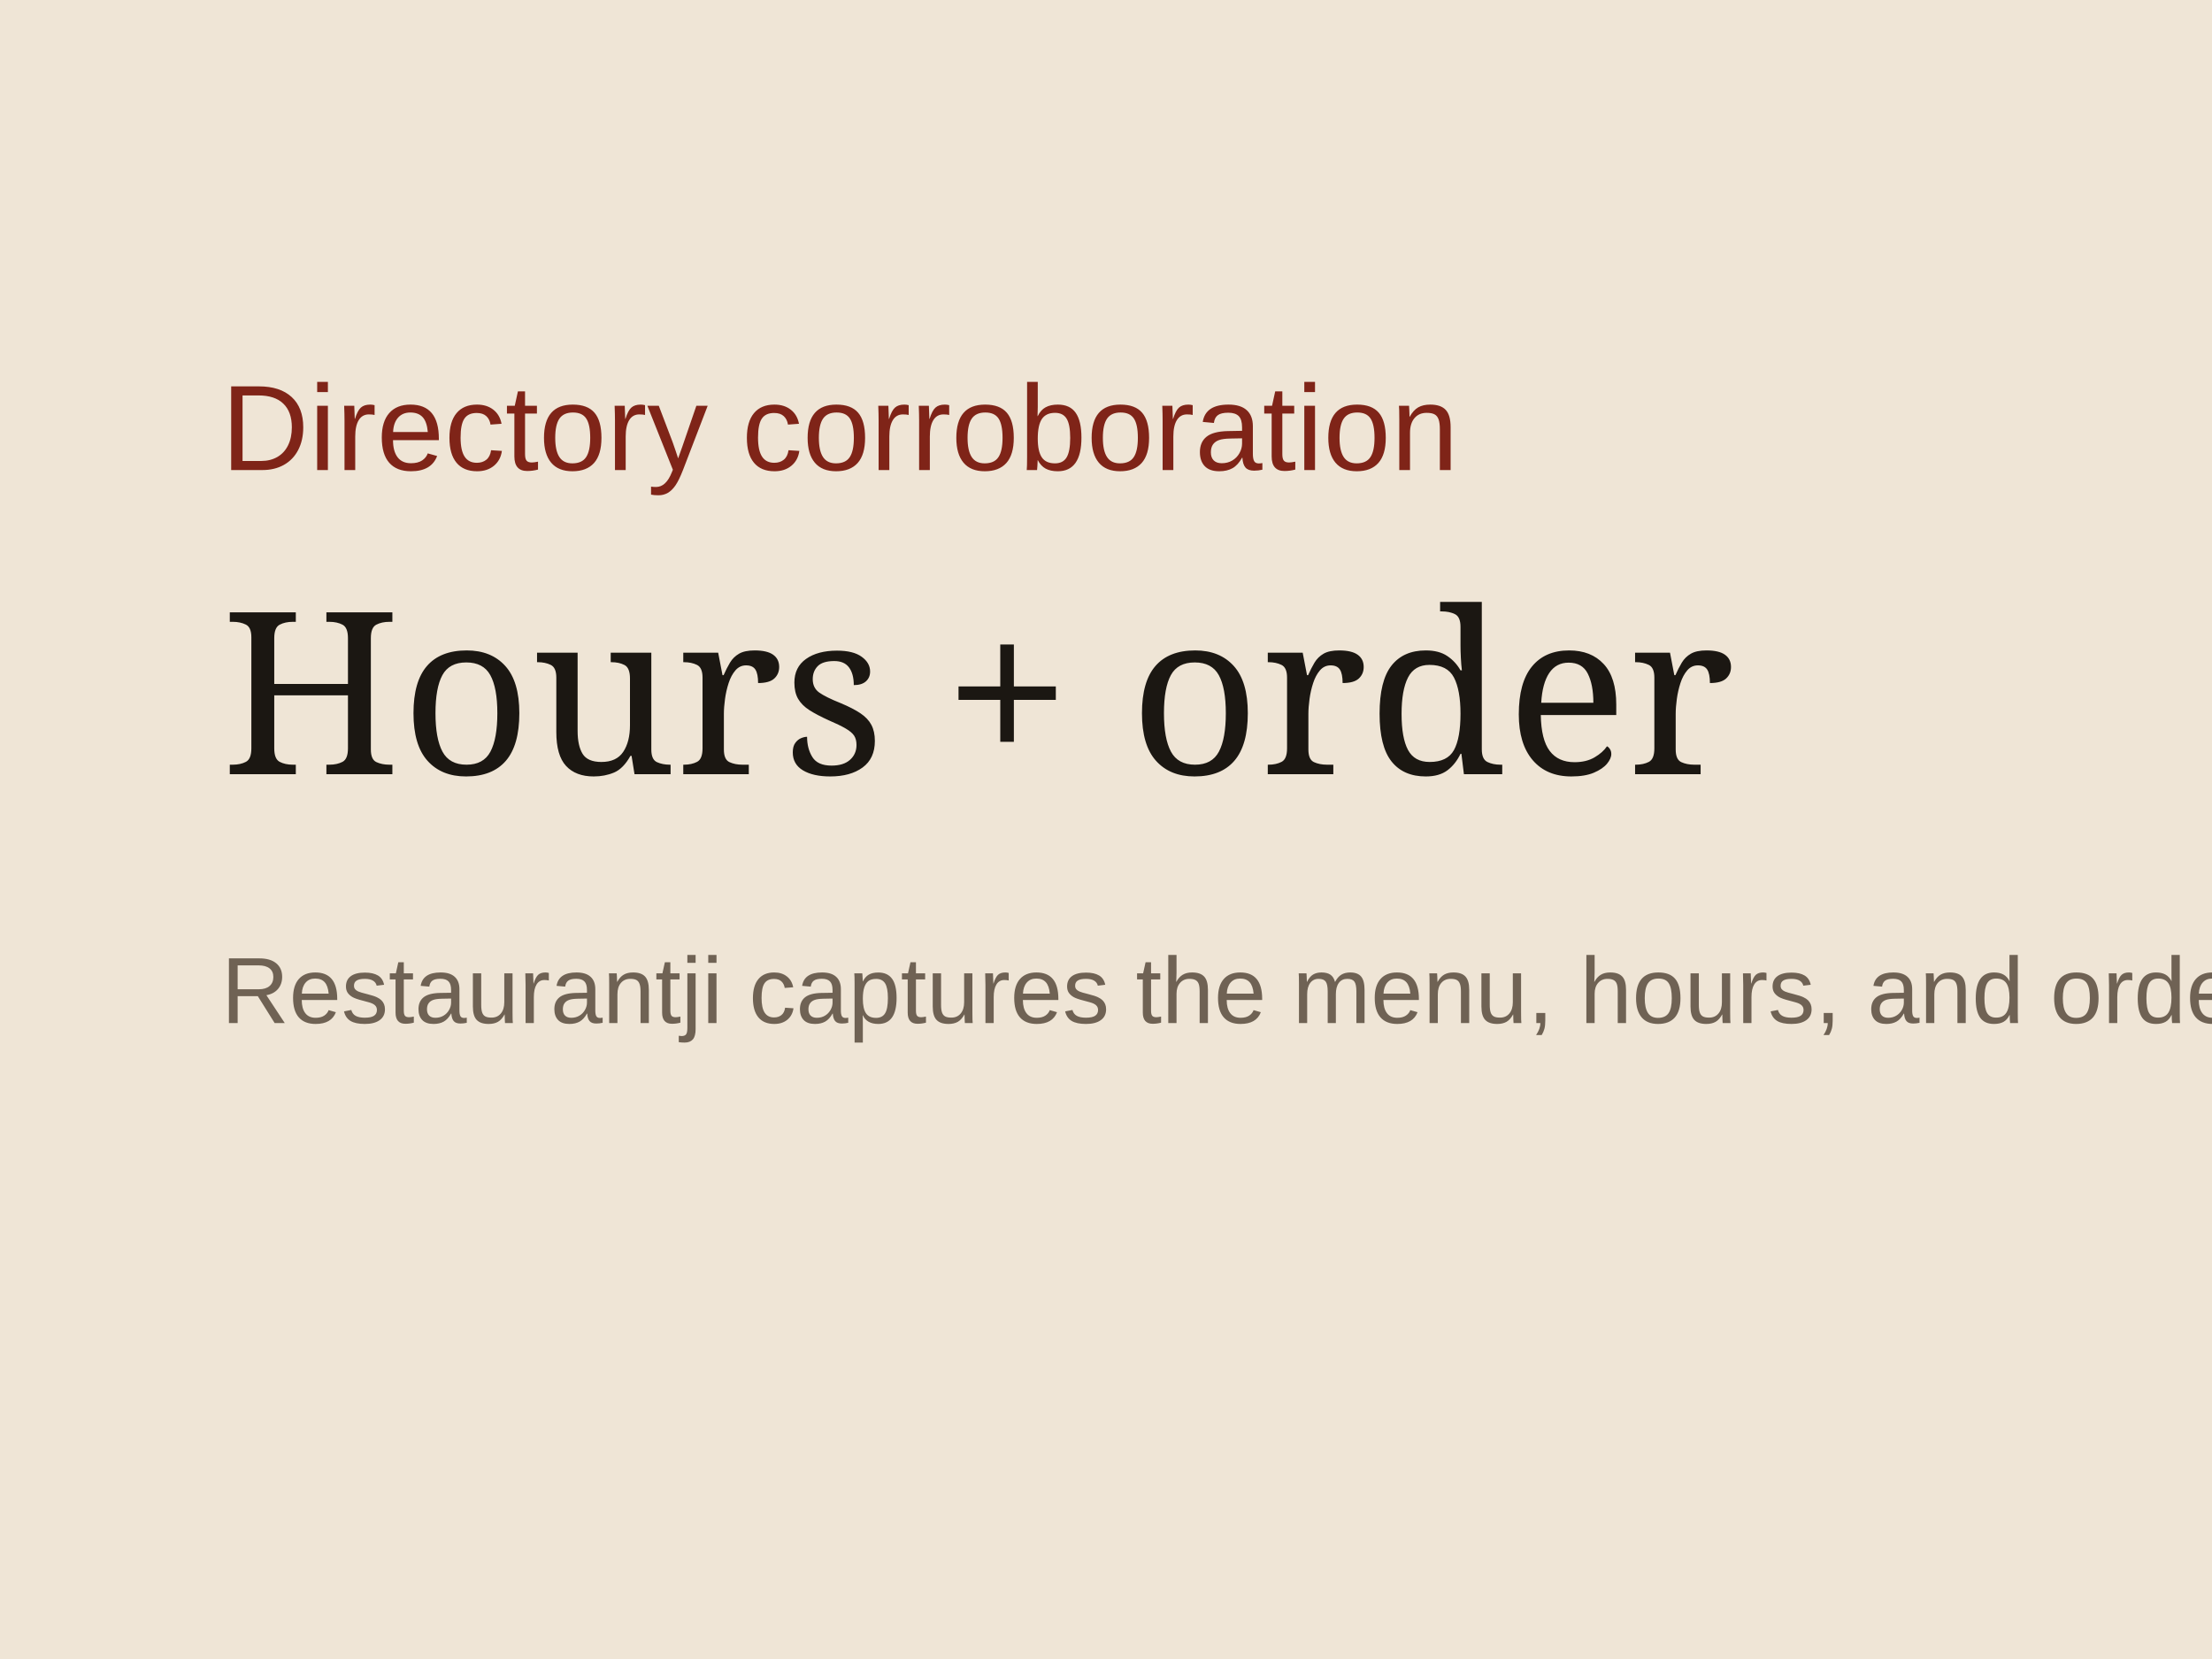
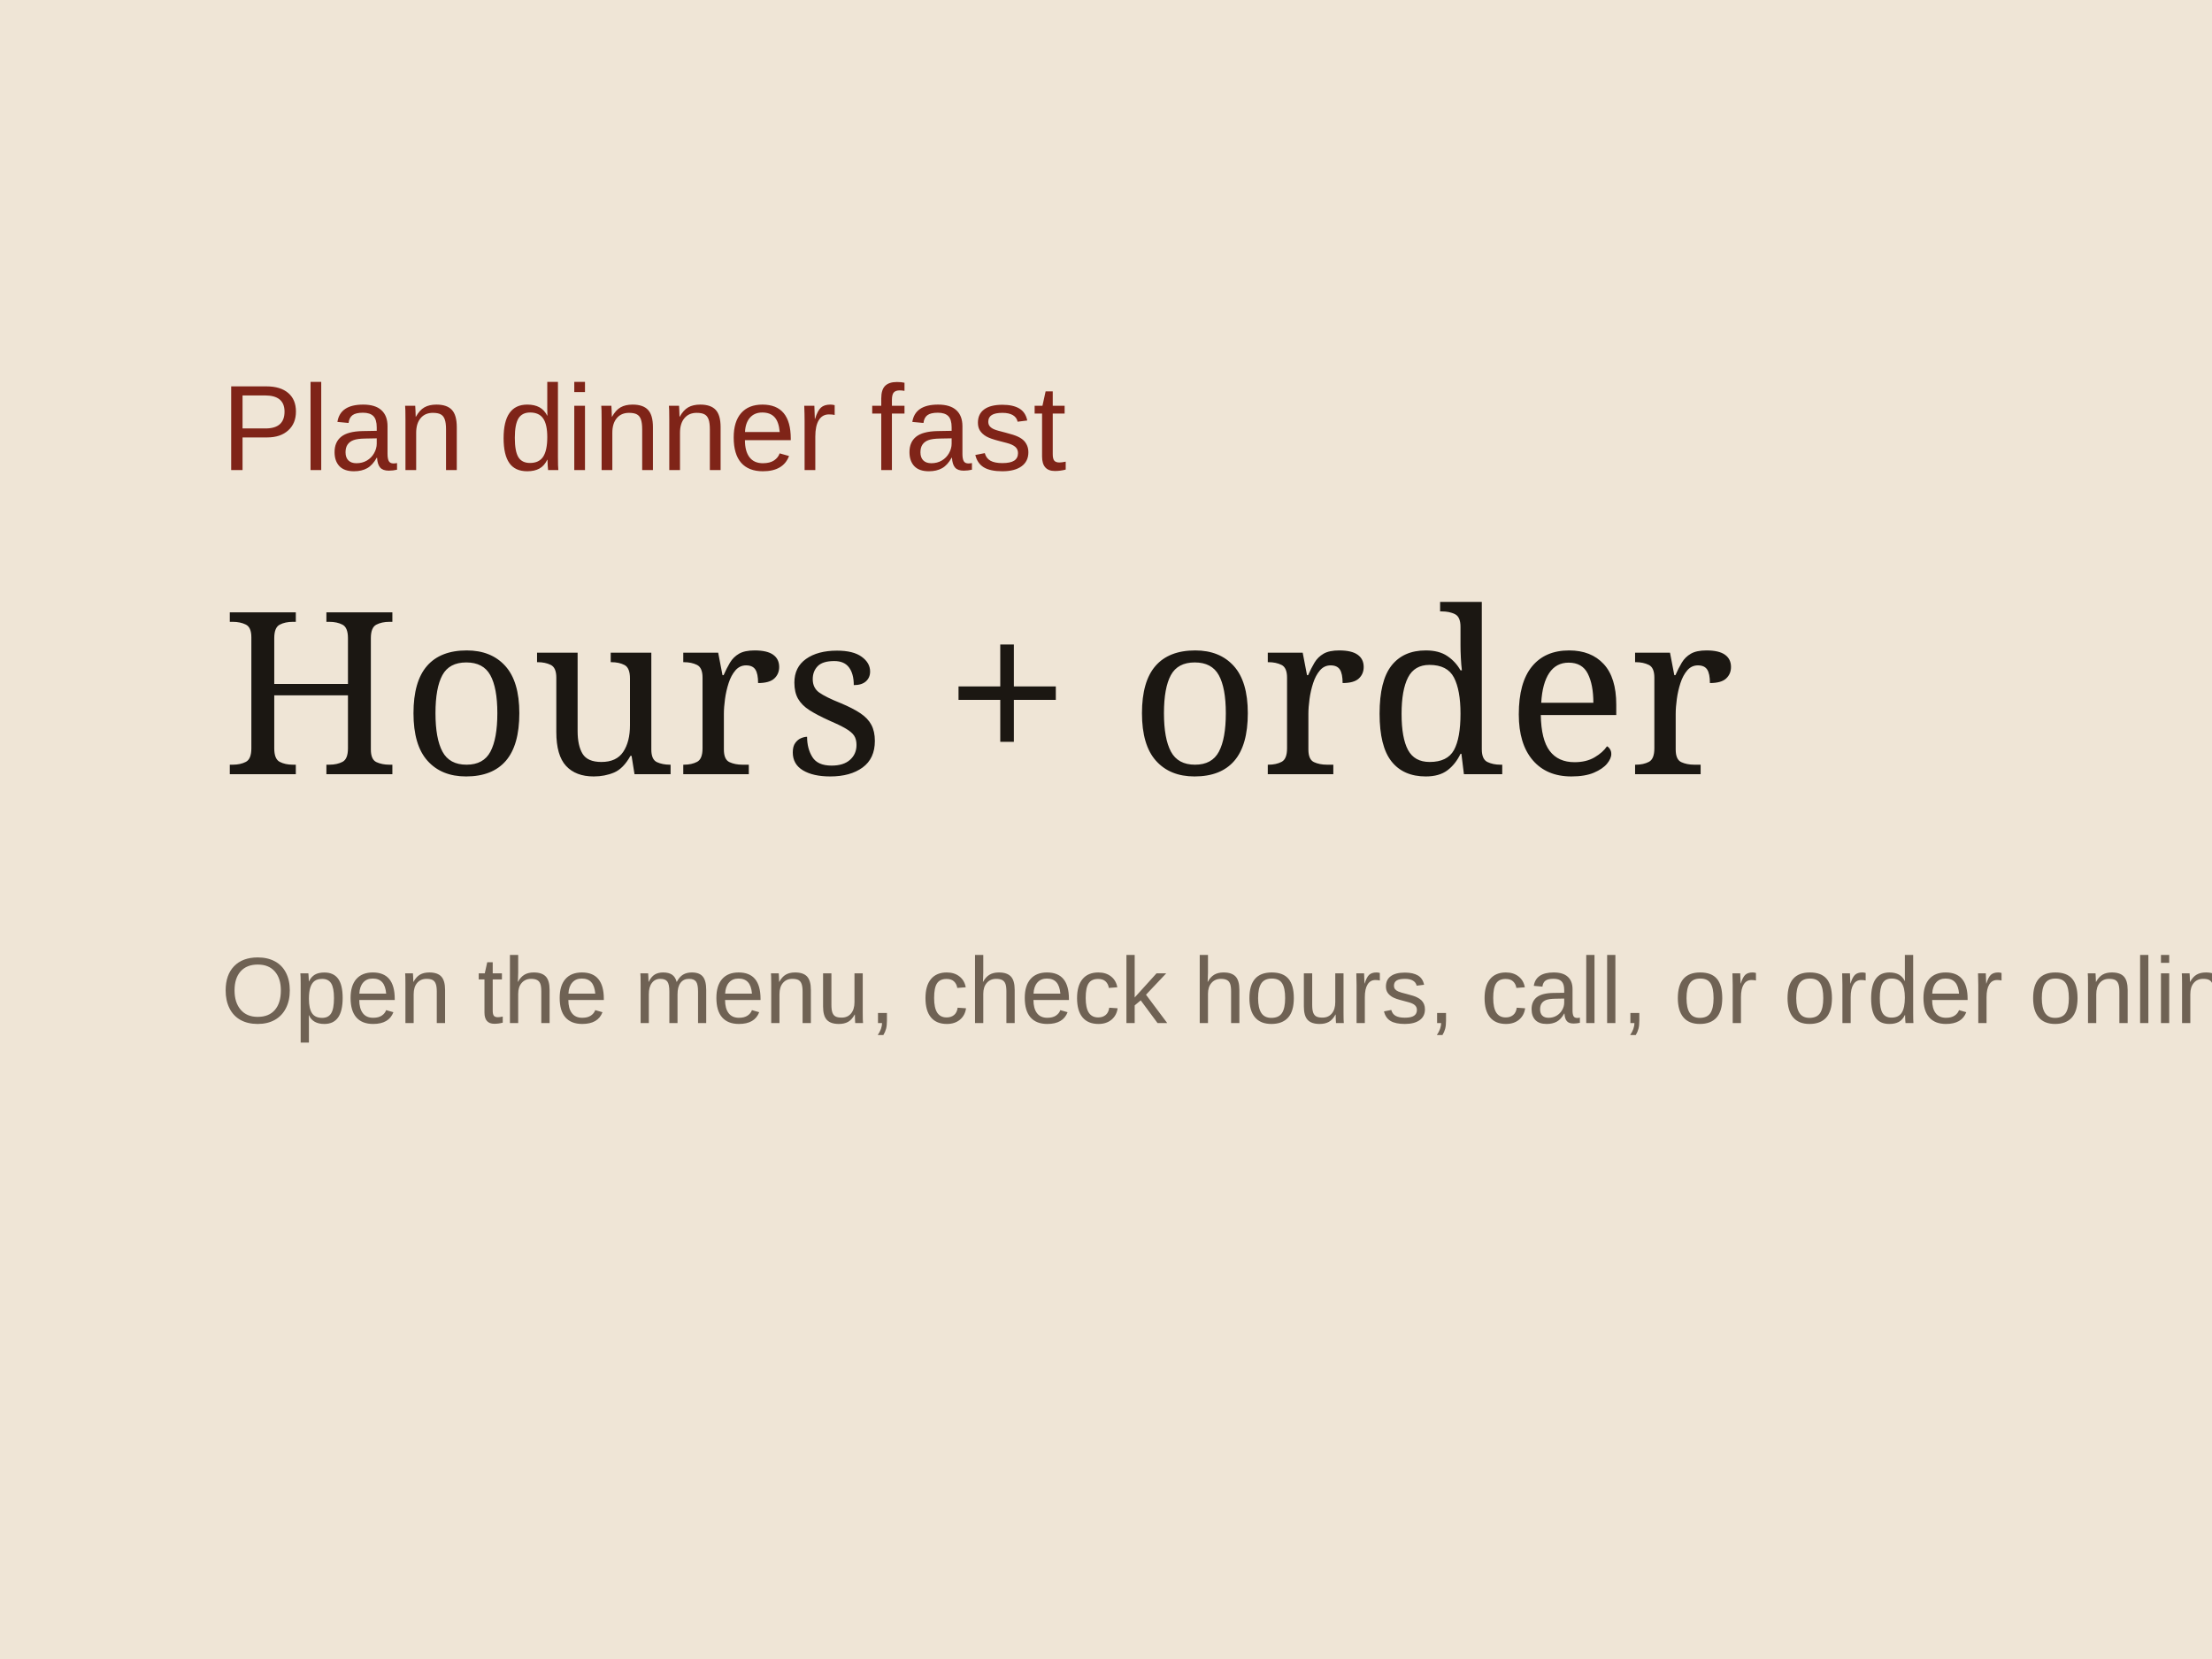
<svg xmlns="http://www.w3.org/2000/svg" viewBox="0 0 800 600">
  <rect width="800" height="600" fill="#efe5d6" />
-   <text x="80" y="170" fill="#7f2418" font-size="44" font-family="Arial, sans-serif">Directory corroboration</text>
+   <text x="80" y="170" fill="#7f2418" font-size="44" font-family="Arial, sans-serif">Plan dinner fast</text>
  <text x="80" y="280" fill="#1b1712" font-size="82" font-family="Georgia, serif">Hours + order</text>
-   <text x="80" y="370" fill="#6f6254" font-size="34" font-family="Arial, sans-serif">Restaurantji captures the menu, hours, and order-online link.</text>
+   <text x="80" y="370" fill="#6f6254" font-size="34" font-family="Arial, sans-serif">Open the menu, check hours, call, or order online.</text>
</svg>
